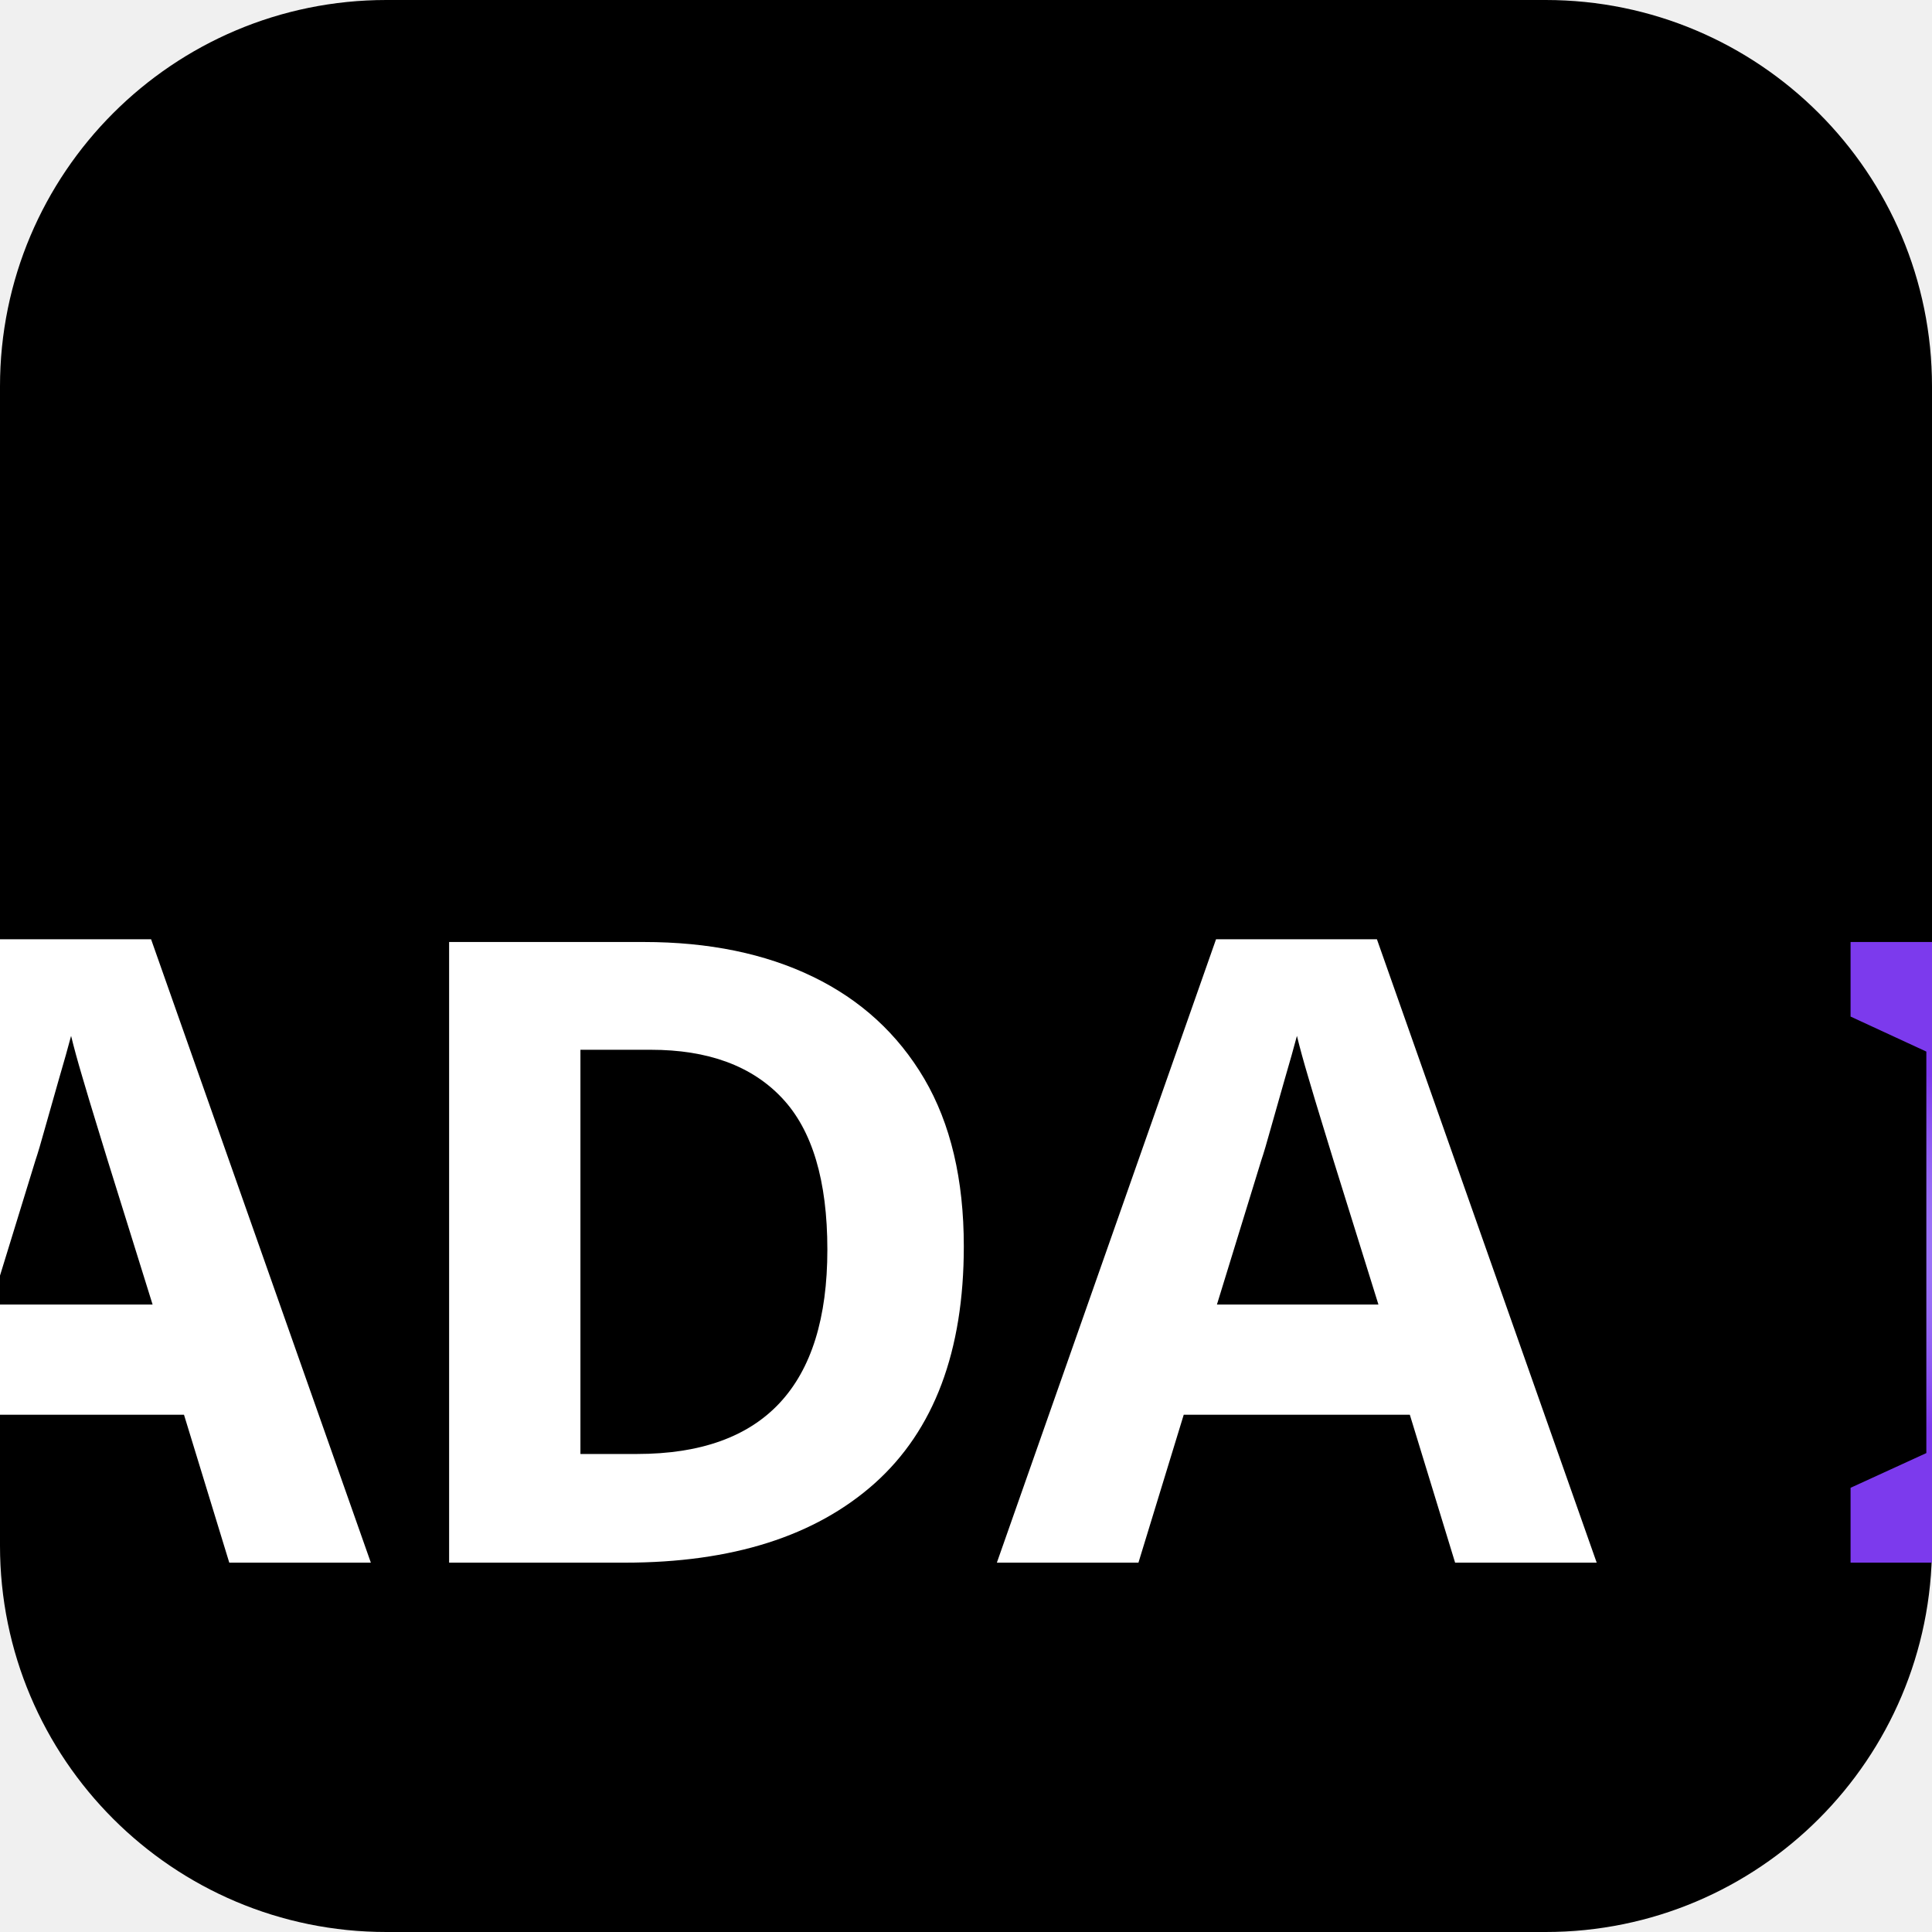
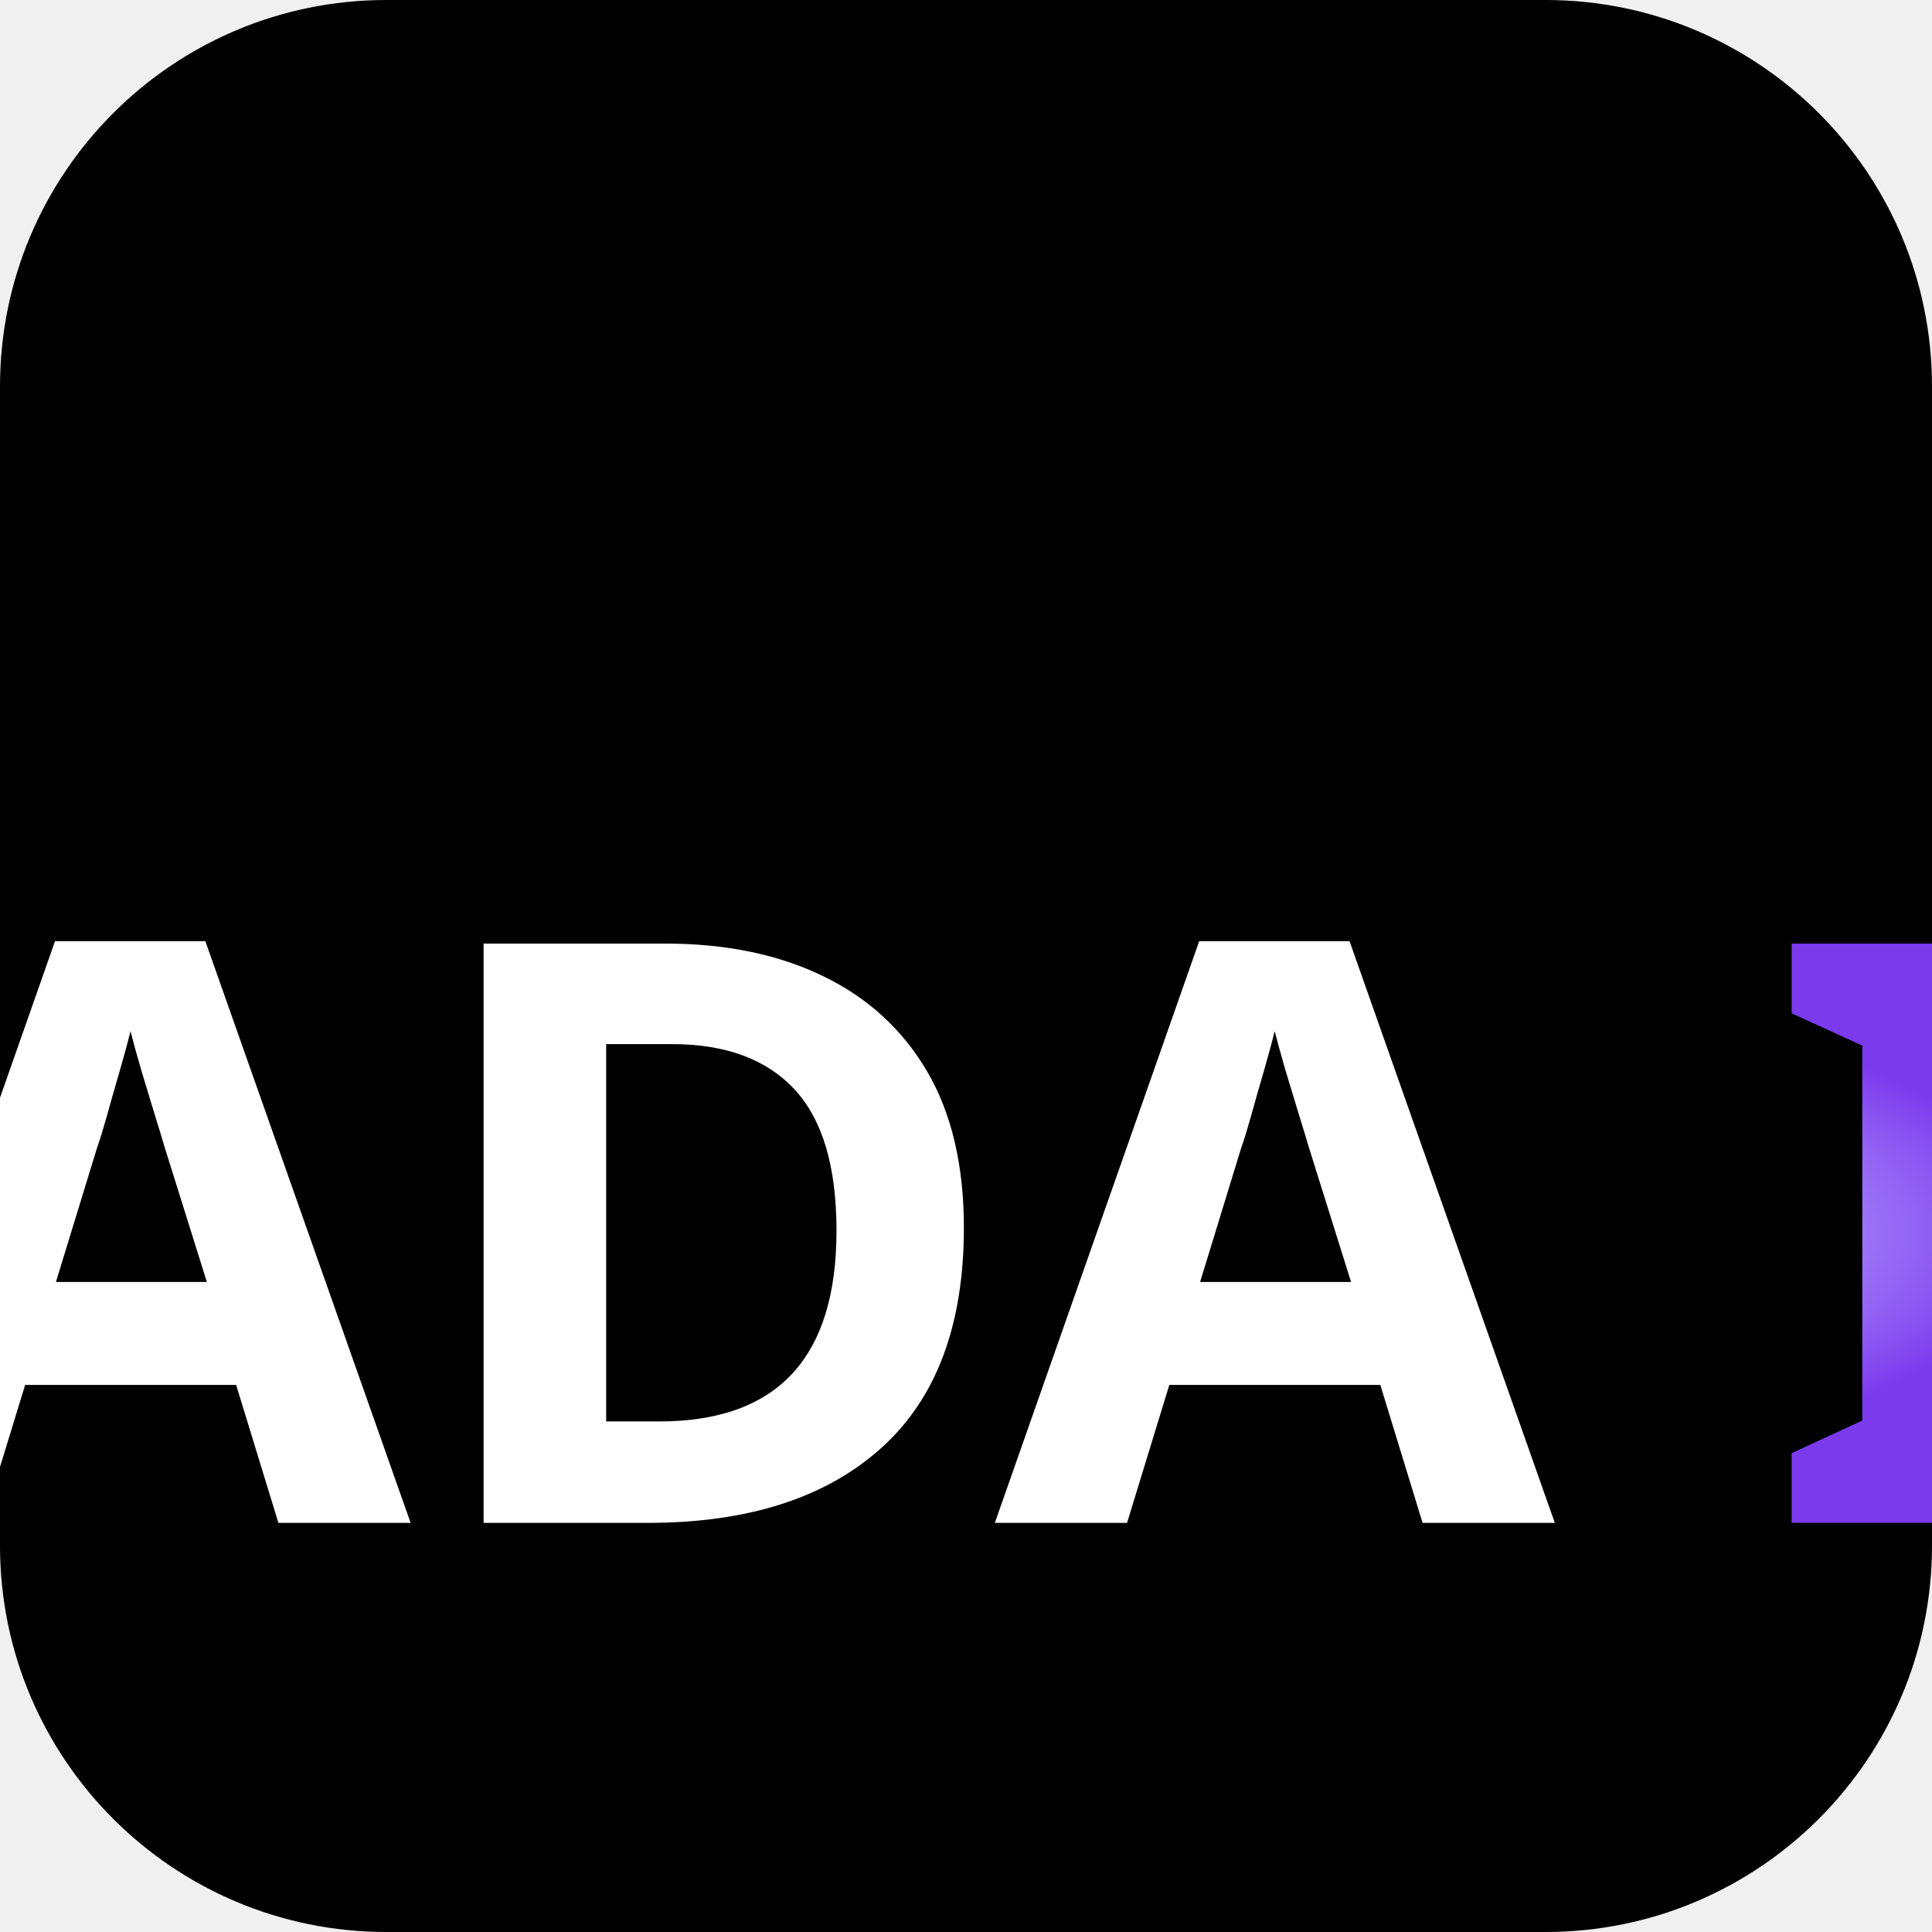
<svg xmlns="http://www.w3.org/2000/svg" viewBox="0 0 100 100">
  <rect width="100" height="100" rx="20" fill="black" />
  <defs>
    <radialGradient id="glow-gradient" cx="50%" cy="50%" r="50%">
      <stop offset="0%" stop-color="#e9d5ff" />
      <stop offset="75%" stop-color="#a78bfa" />
      <stop offset="100%" stop-color="#7c3aed" />
    </radialGradient>
  </defs>
-   <text x="50%" y="65%" dominant-baseline="middle" text-anchor="middle" font-family="sans-serif" font-size="45" font-weight="bold">
+   <text x="50%" y="64%" dominant-baseline="middle" text-anchor="middle" font-family="sans-serif" font-size="42" font-weight="bold">
    <tspan fill="#FFFFFF">ADA</tspan>
    <tspan fill="url(#glow-gradient)">I</tspan>
  </text>
</svg>
